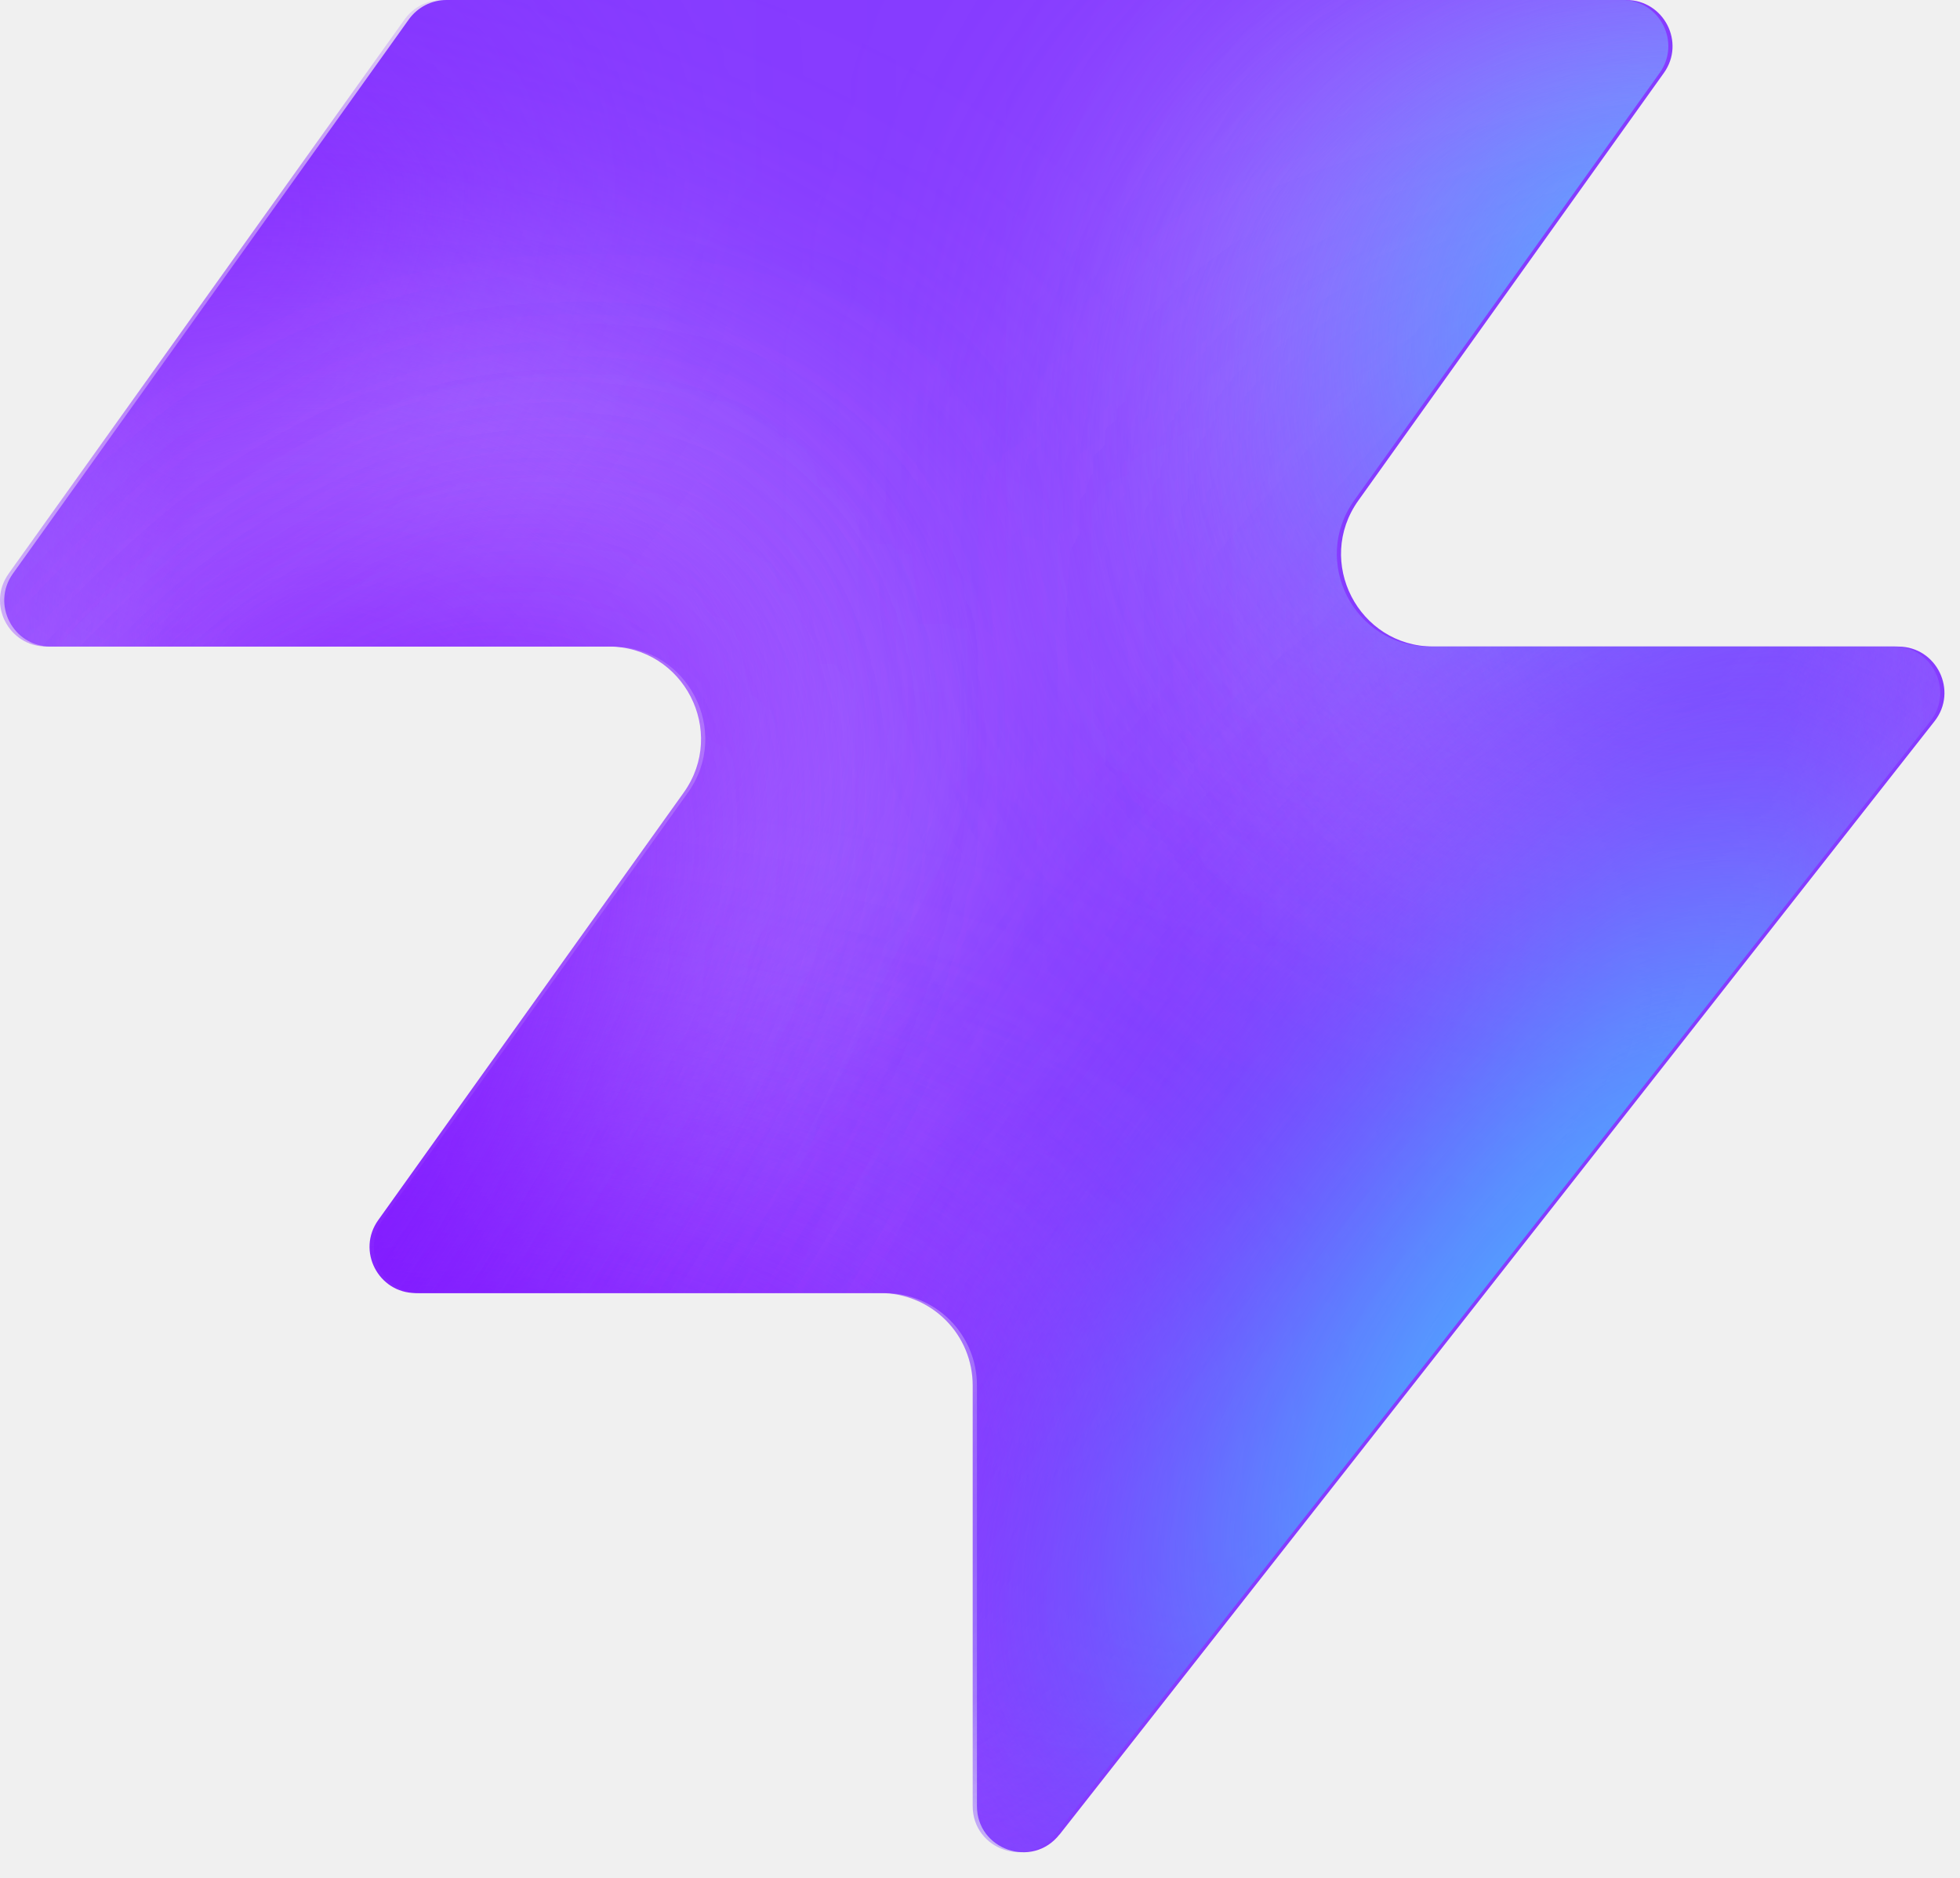
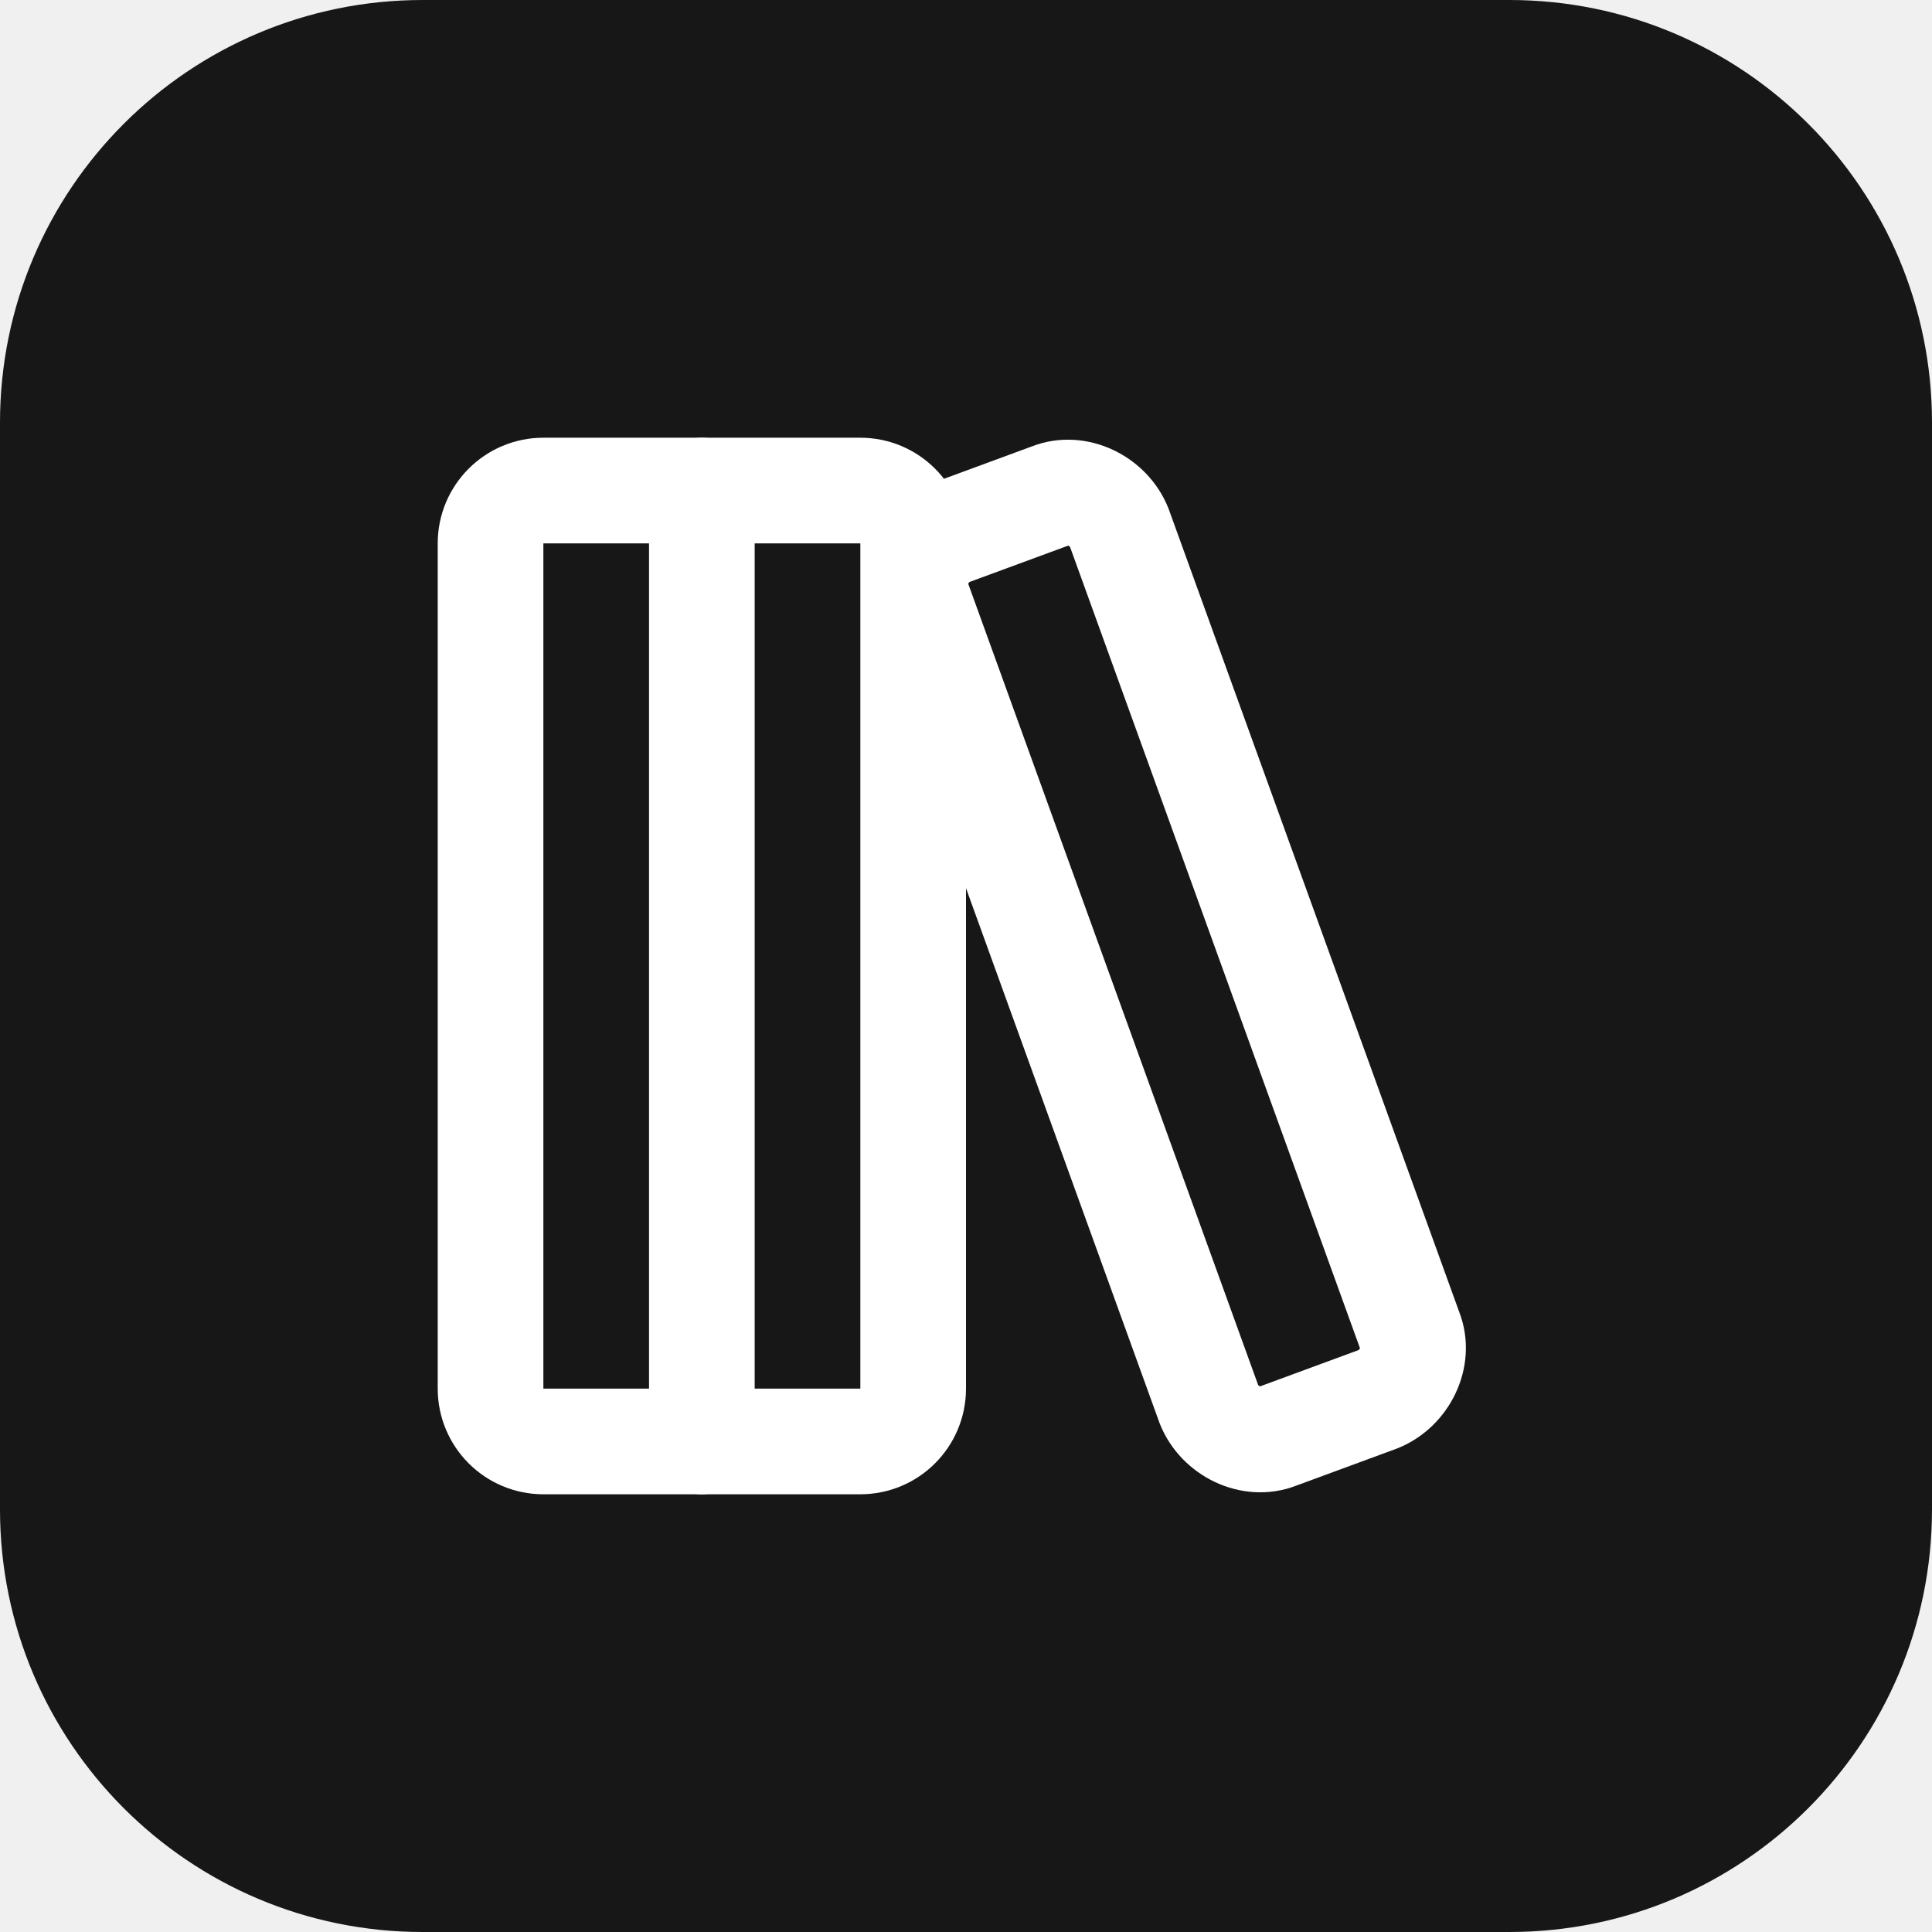
- <svg xmlns="http://www.w3.org/2000/svg" width="48" height="46" fill="none" viewBox="0 0 48 46">
-   <path fill="#863bff" d="M25.946 44.938c-.664.845-2.021.375-2.021-.698V33.937a2.26 2.26 0 0 0-2.262-2.262H10.287c-.92 0-1.456-1.04-.92-1.788l7.48-10.471c1.07-1.497 0-3.578-1.842-3.578H1.237c-.92 0-1.456-1.04-.92-1.788L10.013.474c.214-.297.556-.474.92-.474h28.894c.92 0 1.456 1.04.92 1.788l-7.48 10.471c-1.07 1.498 0 3.579 1.842 3.579h11.377c.943 0 1.473 1.088.89 1.83L25.947 44.94z" style="fill:#863bff;fill:color(display-p3 .525 .23 1);fill-opacity:1" />
-   <mask id="a" width="48" height="46" x="0" y="0" maskUnits="userSpaceOnUse" style="mask-type:alpha">
-     <path fill="#000" d="M25.842 44.938c-.664.844-2.021.375-2.021-.698V33.937a2.26 2.26 0 0 0-2.262-2.262H10.183c-.92 0-1.456-1.04-.92-1.788l7.48-10.471c1.07-1.498 0-3.579-1.842-3.579H1.133c-.92 0-1.456-1.04-.92-1.787L9.91.473c.214-.297.556-.474.92-.474h28.894c.92 0 1.456 1.04.92 1.788l-7.48 10.471c-1.07 1.498 0 3.578 1.842 3.578h11.377c.943 0 1.473 1.088.89 1.832L25.843 44.94z" style="fill:#000;fill-opacity:1" />
-   </mask>
-   <g mask="url(#a)">
-     <g filter="url(#b)">
-       <ellipse cx="5.508" cy="14.704" fill="#ede6ff" rx="5.508" ry="14.704" style="fill:#ede6ff;fill:color(display-p3 .927 .903 1);fill-opacity:1" transform="matrix(.00324 1 1 -.00324 -4.47 31.516)" />
-     </g>
-     <g filter="url(#c)">
-       <ellipse cx="10.399" cy="29.851" fill="#ede6ff" rx="10.399" ry="29.851" style="fill:#ede6ff;fill:color(display-p3 .927 .903 1);fill-opacity:1" transform="matrix(.00324 1 1 -.00324 -39.328 7.883)" />
-     </g>
-     <g filter="url(#d)">
-       <ellipse cx="5.508" cy="30.487" fill="#7e14ff" rx="5.508" ry="30.487" style="fill:#7e14ff;fill:color(display-p3 .492 .077 1);fill-opacity:1" transform="rotate(89.814 -25.913 -14.639)scale(1 -1)" />
-     </g>
-     <g filter="url(#e)">
-       <ellipse cx="5.508" cy="30.599" fill="#7e14ff" rx="5.508" ry="30.599" style="fill:#7e14ff;fill:color(display-p3 .492 .077 1);fill-opacity:1" transform="rotate(89.814 -32.644 -3.334)scale(1 -1)" />
-     </g>
-     <g filter="url(#f)">
-       <ellipse cx="5.508" cy="30.599" fill="#7e14ff" rx="5.508" ry="30.599" style="fill:#7e14ff;fill:color(display-p3 .492 .077 1);fill-opacity:1" transform="matrix(.00324 1 1 -.00324 -34.34 30.47)" />
-     </g>
-     <g filter="url(#g)">
-       <ellipse cx="14.072" cy="22.078" fill="#ede6ff" rx="14.072" ry="22.078" style="fill:#ede6ff;fill:color(display-p3 .927 .903 1);fill-opacity:1" transform="rotate(93.35 24.506 48.493)scale(-1 1)" />
-     </g>
-     <g filter="url(#h)">
-       <ellipse cx="3.47" cy="21.501" fill="#7e14ff" rx="3.47" ry="21.501" style="fill:#7e14ff;fill:color(display-p3 .492 .077 1);fill-opacity:1" transform="rotate(89.009 28.708 47.59)scale(-1 1)" />
-     </g>
-     <g filter="url(#i)">
-       <ellipse cx="3.47" cy="21.501" fill="#7e14ff" rx="3.47" ry="21.501" style="fill:#7e14ff;fill:color(display-p3 .492 .077 1);fill-opacity:1" transform="rotate(89.009 28.708 47.59)scale(-1 1)" />
-     </g>
-     <g filter="url(#j)">
-       <ellipse cx=".387" cy="8.972" fill="#7e14ff" rx="4.407" ry="29.108" style="fill:#7e14ff;fill:color(display-p3 .492 .077 1);fill-opacity:1" transform="rotate(39.51 .387 8.972)" />
-     </g>
-     <g filter="url(#k)">
-       <ellipse cx="47.523" cy="-6.092" fill="#7e14ff" rx="4.407" ry="29.108" style="fill:#7e14ff;fill:color(display-p3 .492 .077 1);fill-opacity:1" transform="rotate(37.892 47.523 -6.092)" />
-     </g>
-     <g filter="url(#l)">
-       <ellipse cx="41.412" cy="6.333" fill="#47bfff" rx="5.971" ry="9.665" style="fill:#47bfff;fill:color(display-p3 .28 .748 1);fill-opacity:1" transform="rotate(37.892 41.412 6.333)" />
-     </g>
-     <g filter="url(#m)">
-       <ellipse cx="-1.879" cy="38.332" fill="#7e14ff" rx="4.407" ry="29.108" style="fill:#7e14ff;fill:color(display-p3 .492 .077 1);fill-opacity:1" transform="rotate(37.892 -1.88 38.332)" />
-     </g>
-     <g filter="url(#n)">
-       <ellipse cx="-1.879" cy="38.332" fill="#7e14ff" rx="4.407" ry="29.108" style="fill:#7e14ff;fill:color(display-p3 .492 .077 1);fill-opacity:1" transform="rotate(37.892 -1.88 38.332)" />
-     </g>
-     <g filter="url(#o)">
-       <ellipse cx="35.651" cy="29.907" fill="#7e14ff" rx="4.407" ry="29.108" style="fill:#7e14ff;fill:color(display-p3 .492 .077 1);fill-opacity:1" transform="rotate(37.892 35.651 29.907)" />
-     </g>
-     <g filter="url(#p)">
-       <ellipse cx="38.418" cy="32.4" fill="#47bfff" rx="5.971" ry="15.297" style="fill:#47bfff;fill:color(display-p3 .28 .748 1);fill-opacity:1" transform="rotate(37.892 38.418 32.4)" />
-     </g>
+ <svg xmlns="http://www.w3.org/2000/svg" width="64" height="64" viewBox="0 0 64 64">
+   <rect width="64" height="64" rx="14" fill="#171717" />
+   <g transform="translate(11 11) scale(1.75)" fill="none" stroke="#fff" stroke-width="2" stroke-linecap="round" stroke-linejoin="round">
+     <rect width="8" height="18" x="3" y="3" rx="1" />
+     <path d="M7 3v18" />
+     <path d="M20.4 18.9c.2.5-.1 1.1-.6 1.3l-1.9.7c-.5.2-1.1-.1-1.3-.6L11.1 5.1c-.2-.5.1-1.1.6-1.3l1.9-.7c.5-.2 1.1.1 1.3.6Z" />
  </g>
-   <defs>
-     <filter id="b" width="60.045" height="41.654" x="-19.77" y="16.149" color-interpolation-filters="sRGB" filterUnits="userSpaceOnUse">
-       <feFlood flood-opacity="0" result="BackgroundImageFix" />
-       <feBlend in="SourceGraphic" in2="BackgroundImageFix" result="shape" />
-       <feGaussianBlur result="effect1_foregroundBlur_2002_17158" stdDeviation="7.659" />
-     </filter>
-     <filter id="c" width="90.34" height="51.437" x="-54.613" y="-7.533" color-interpolation-filters="sRGB" filterUnits="userSpaceOnUse">
-       <feFlood flood-opacity="0" result="BackgroundImageFix" />
-       <feBlend in="SourceGraphic" in2="BackgroundImageFix" result="shape" />
-       <feGaussianBlur result="effect1_foregroundBlur_2002_17158" stdDeviation="7.659" />
-     </filter>
-     <filter id="d" width="79.355" height="29.4" x="-49.64" y="2.03" color-interpolation-filters="sRGB" filterUnits="userSpaceOnUse">
-       <feFlood flood-opacity="0" result="BackgroundImageFix" />
-       <feBlend in="SourceGraphic" in2="BackgroundImageFix" result="shape" />
-       <feGaussianBlur result="effect1_foregroundBlur_2002_17158" stdDeviation="4.596" />
-     </filter>
-     <filter id="e" width="79.579" height="29.4" x="-45.045" y="20.029" color-interpolation-filters="sRGB" filterUnits="userSpaceOnUse">
-       <feFlood flood-opacity="0" result="BackgroundImageFix" />
-       <feBlend in="SourceGraphic" in2="BackgroundImageFix" result="shape" />
-       <feGaussianBlur result="effect1_foregroundBlur_2002_17158" stdDeviation="4.596" />
-     </filter>
-     <filter id="f" width="79.579" height="29.4" x="-43.513" y="21.178" color-interpolation-filters="sRGB" filterUnits="userSpaceOnUse">
-       <feFlood flood-opacity="0" result="BackgroundImageFix" />
-       <feBlend in="SourceGraphic" in2="BackgroundImageFix" result="shape" />
-       <feGaussianBlur result="effect1_foregroundBlur_2002_17158" stdDeviation="4.596" />
-     </filter>
-     <filter id="g" width="74.749" height="58.852" x="15.756" y="-17.901" color-interpolation-filters="sRGB" filterUnits="userSpaceOnUse">
-       <feFlood flood-opacity="0" result="BackgroundImageFix" />
-       <feBlend in="SourceGraphic" in2="BackgroundImageFix" result="shape" />
-       <feGaussianBlur result="effect1_foregroundBlur_2002_17158" stdDeviation="7.659" />
-     </filter>
-     <filter id="h" width="61.377" height="25.362" x="23.548" y="2.284" color-interpolation-filters="sRGB" filterUnits="userSpaceOnUse">
-       <feFlood flood-opacity="0" result="BackgroundImageFix" />
-       <feBlend in="SourceGraphic" in2="BackgroundImageFix" result="shape" />
-       <feGaussianBlur result="effect1_foregroundBlur_2002_17158" stdDeviation="4.596" />
-     </filter>
-     <filter id="i" width="61.377" height="25.362" x="23.548" y="2.284" color-interpolation-filters="sRGB" filterUnits="userSpaceOnUse">
-       <feFlood flood-opacity="0" result="BackgroundImageFix" />
-       <feBlend in="SourceGraphic" in2="BackgroundImageFix" result="shape" />
-       <feGaussianBlur result="effect1_foregroundBlur_2002_17158" stdDeviation="4.596" />
-     </filter>
-     <filter id="j" width="56.045" height="63.649" x="-27.636" y="-22.853" color-interpolation-filters="sRGB" filterUnits="userSpaceOnUse">
-       <feFlood flood-opacity="0" result="BackgroundImageFix" />
-       <feBlend in="SourceGraphic" in2="BackgroundImageFix" result="shape" />
-       <feGaussianBlur result="effect1_foregroundBlur_2002_17158" stdDeviation="4.596" />
-     </filter>
-     <filter id="k" width="54.814" height="64.646" x="20.116" y="-38.415" color-interpolation-filters="sRGB" filterUnits="userSpaceOnUse">
-       <feFlood flood-opacity="0" result="BackgroundImageFix" />
-       <feBlend in="SourceGraphic" in2="BackgroundImageFix" result="shape" />
-       <feGaussianBlur result="effect1_foregroundBlur_2002_17158" stdDeviation="4.596" />
-     </filter>
-     <filter id="l" width="33.541" height="35.313" x="24.641" y="-11.323" color-interpolation-filters="sRGB" filterUnits="userSpaceOnUse">
-       <feFlood flood-opacity="0" result="BackgroundImageFix" />
-       <feBlend in="SourceGraphic" in2="BackgroundImageFix" result="shape" />
-       <feGaussianBlur result="effect1_foregroundBlur_2002_17158" stdDeviation="4.596" />
-     </filter>
-     <filter id="m" width="54.814" height="64.646" x="-29.286" y="6.009" color-interpolation-filters="sRGB" filterUnits="userSpaceOnUse">
-       <feFlood flood-opacity="0" result="BackgroundImageFix" />
-       <feBlend in="SourceGraphic" in2="BackgroundImageFix" result="shape" />
-       <feGaussianBlur result="effect1_foregroundBlur_2002_17158" stdDeviation="4.596" />
-     </filter>
-     <filter id="n" width="54.814" height="64.646" x="-29.286" y="6.009" color-interpolation-filters="sRGB" filterUnits="userSpaceOnUse">
-       <feFlood flood-opacity="0" result="BackgroundImageFix" />
-       <feBlend in="SourceGraphic" in2="BackgroundImageFix" result="shape" />
-       <feGaussianBlur result="effect1_foregroundBlur_2002_17158" stdDeviation="4.596" />
-     </filter>
-     <filter id="o" width="54.814" height="64.646" x="8.244" y="-2.416" color-interpolation-filters="sRGB" filterUnits="userSpaceOnUse">
-       <feFlood flood-opacity="0" result="BackgroundImageFix" />
-       <feBlend in="SourceGraphic" in2="BackgroundImageFix" result="shape" />
-       <feGaussianBlur result="effect1_foregroundBlur_2002_17158" stdDeviation="4.596" />
-     </filter>
-     <filter id="p" width="39.409" height="43.623" x="18.713" y="10.588" color-interpolation-filters="sRGB" filterUnits="userSpaceOnUse">
-       <feFlood flood-opacity="0" result="BackgroundImageFix" />
-       <feBlend in="SourceGraphic" in2="BackgroundImageFix" result="shape" />
-       <feGaussianBlur result="effect1_foregroundBlur_2002_17158" stdDeviation="4.596" />
-     </filter>
-   </defs>
</svg>
